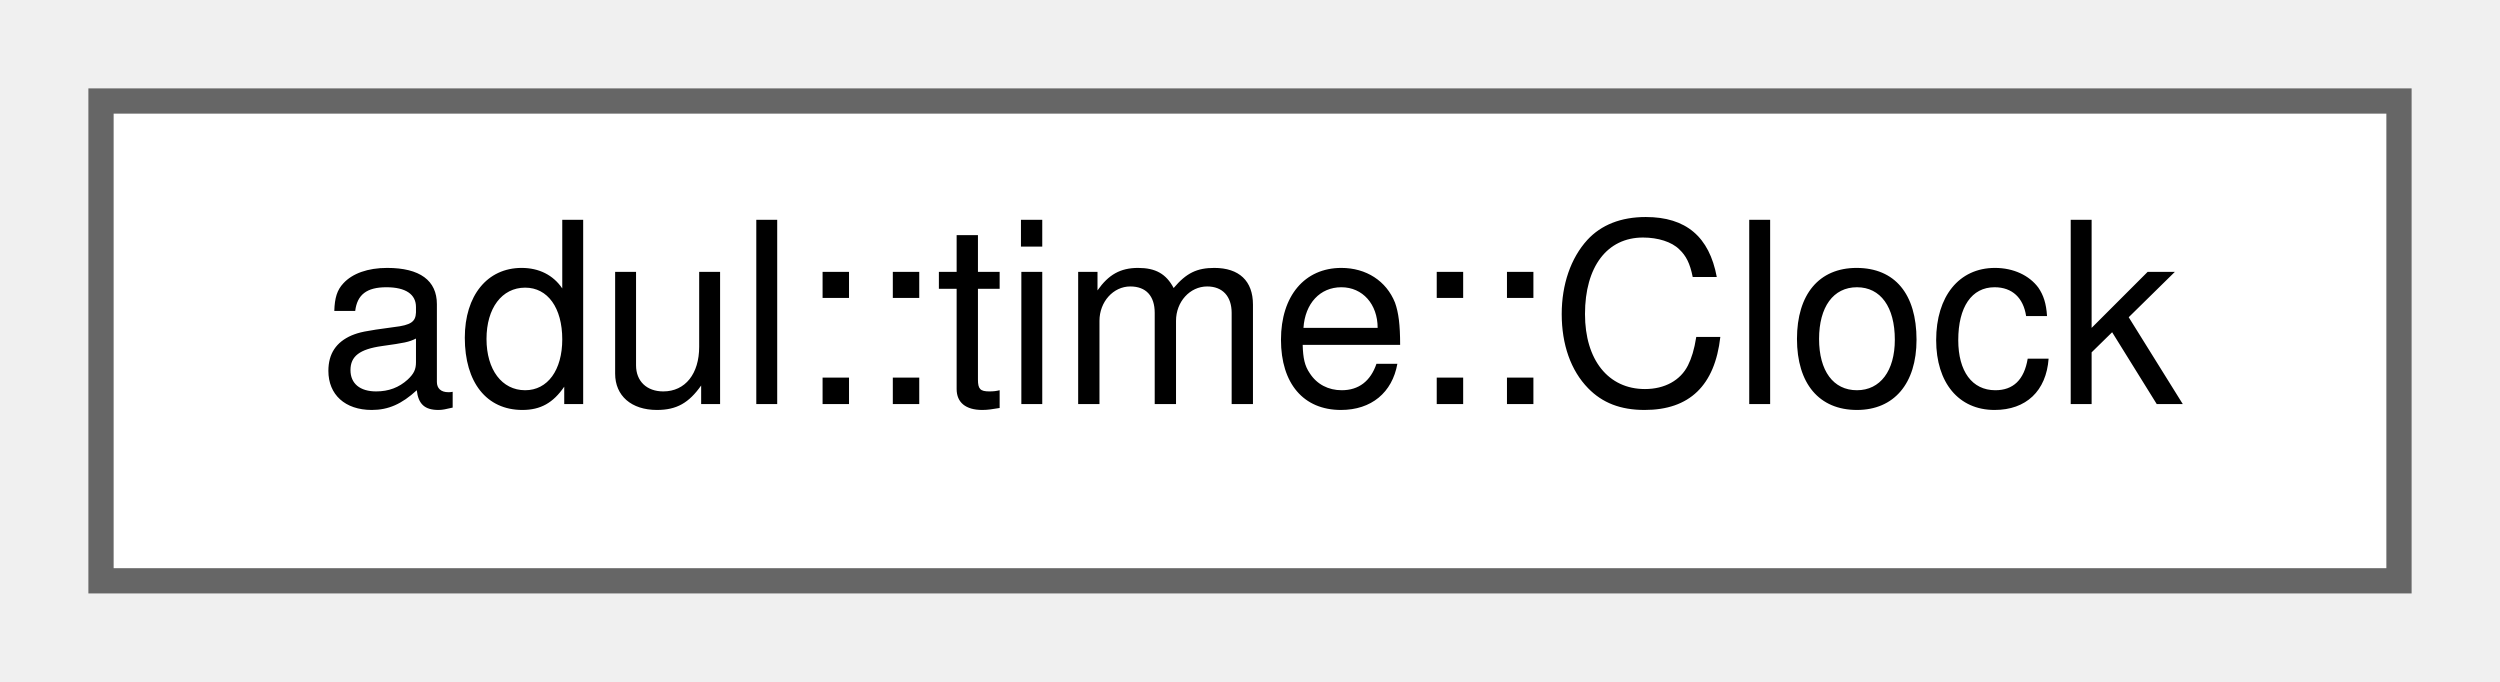
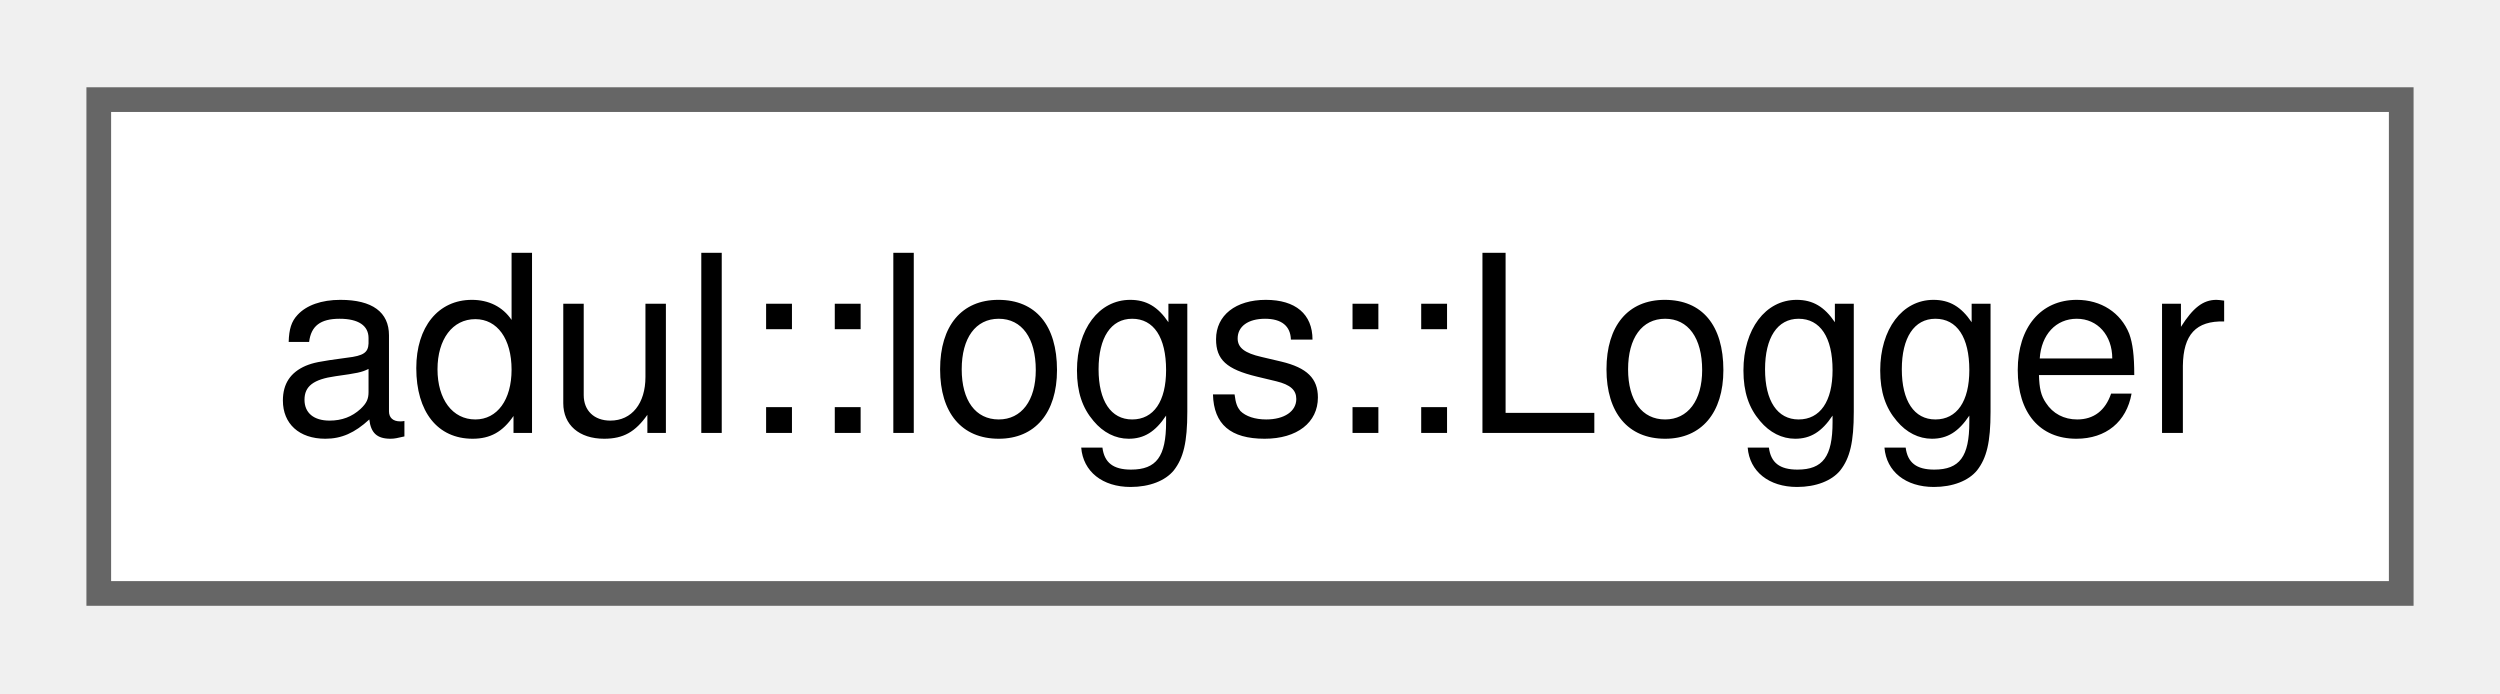
- <svg xmlns="http://www.w3.org/2000/svg" xmlns:xlink="http://www.w3.org/1999/xlink" width="99pt" height="27pt" viewBox="0.00 0.00 99.00 27.00">
-   <g id="graph0" class="graph" transform="scale(1 1) rotate(0) translate(4 23)">
+ <svg xmlns="http://www.w3.org/2000/svg" xmlns:xlink="http://www.w3.org/1999/xlink" width="101pt" height="28pt" viewBox="0.00 0.00 101.25 28.00">
+   <g id="graph0" class="graph" transform="scale(1 1) rotate(0) translate(4 24)">
    <g id="Node000000" class="node">
      <g id="a_Node000000">
-         <a xlink:href="classadul_1_1time_1_1_clock.html" target="_top" xlink:title="wrapper for part of std::chrono::steady_clock STL interface">
-           <polygon fill="white" stroke="#666666" points="91,-19 0,-19 0,0 91,0 91,-19" />
-           <text text-anchor="middle" x="45.5" y="-7" font-family="Helvetica,sans-Serif" font-size="10.00">adul::time::Clock</text>
+         <a xlink:href="classadul_1_1logs_1_1_logger.html" target="_top" xlink:title="This is &quot;Logger&quot; class.">
+           <polygon fill="white" stroke="#666666" points="93.25,-20 0,-20 0,0 93.25,0 93.25,-20" />
+           <text text-anchor="middle" x="46.62" y="-6.5" font-family="Helvetica,sans-Serif" font-size="10.00">adul::logs::Logger</text>
        </a>
      </g>
    </g>
  </g>
</svg>
